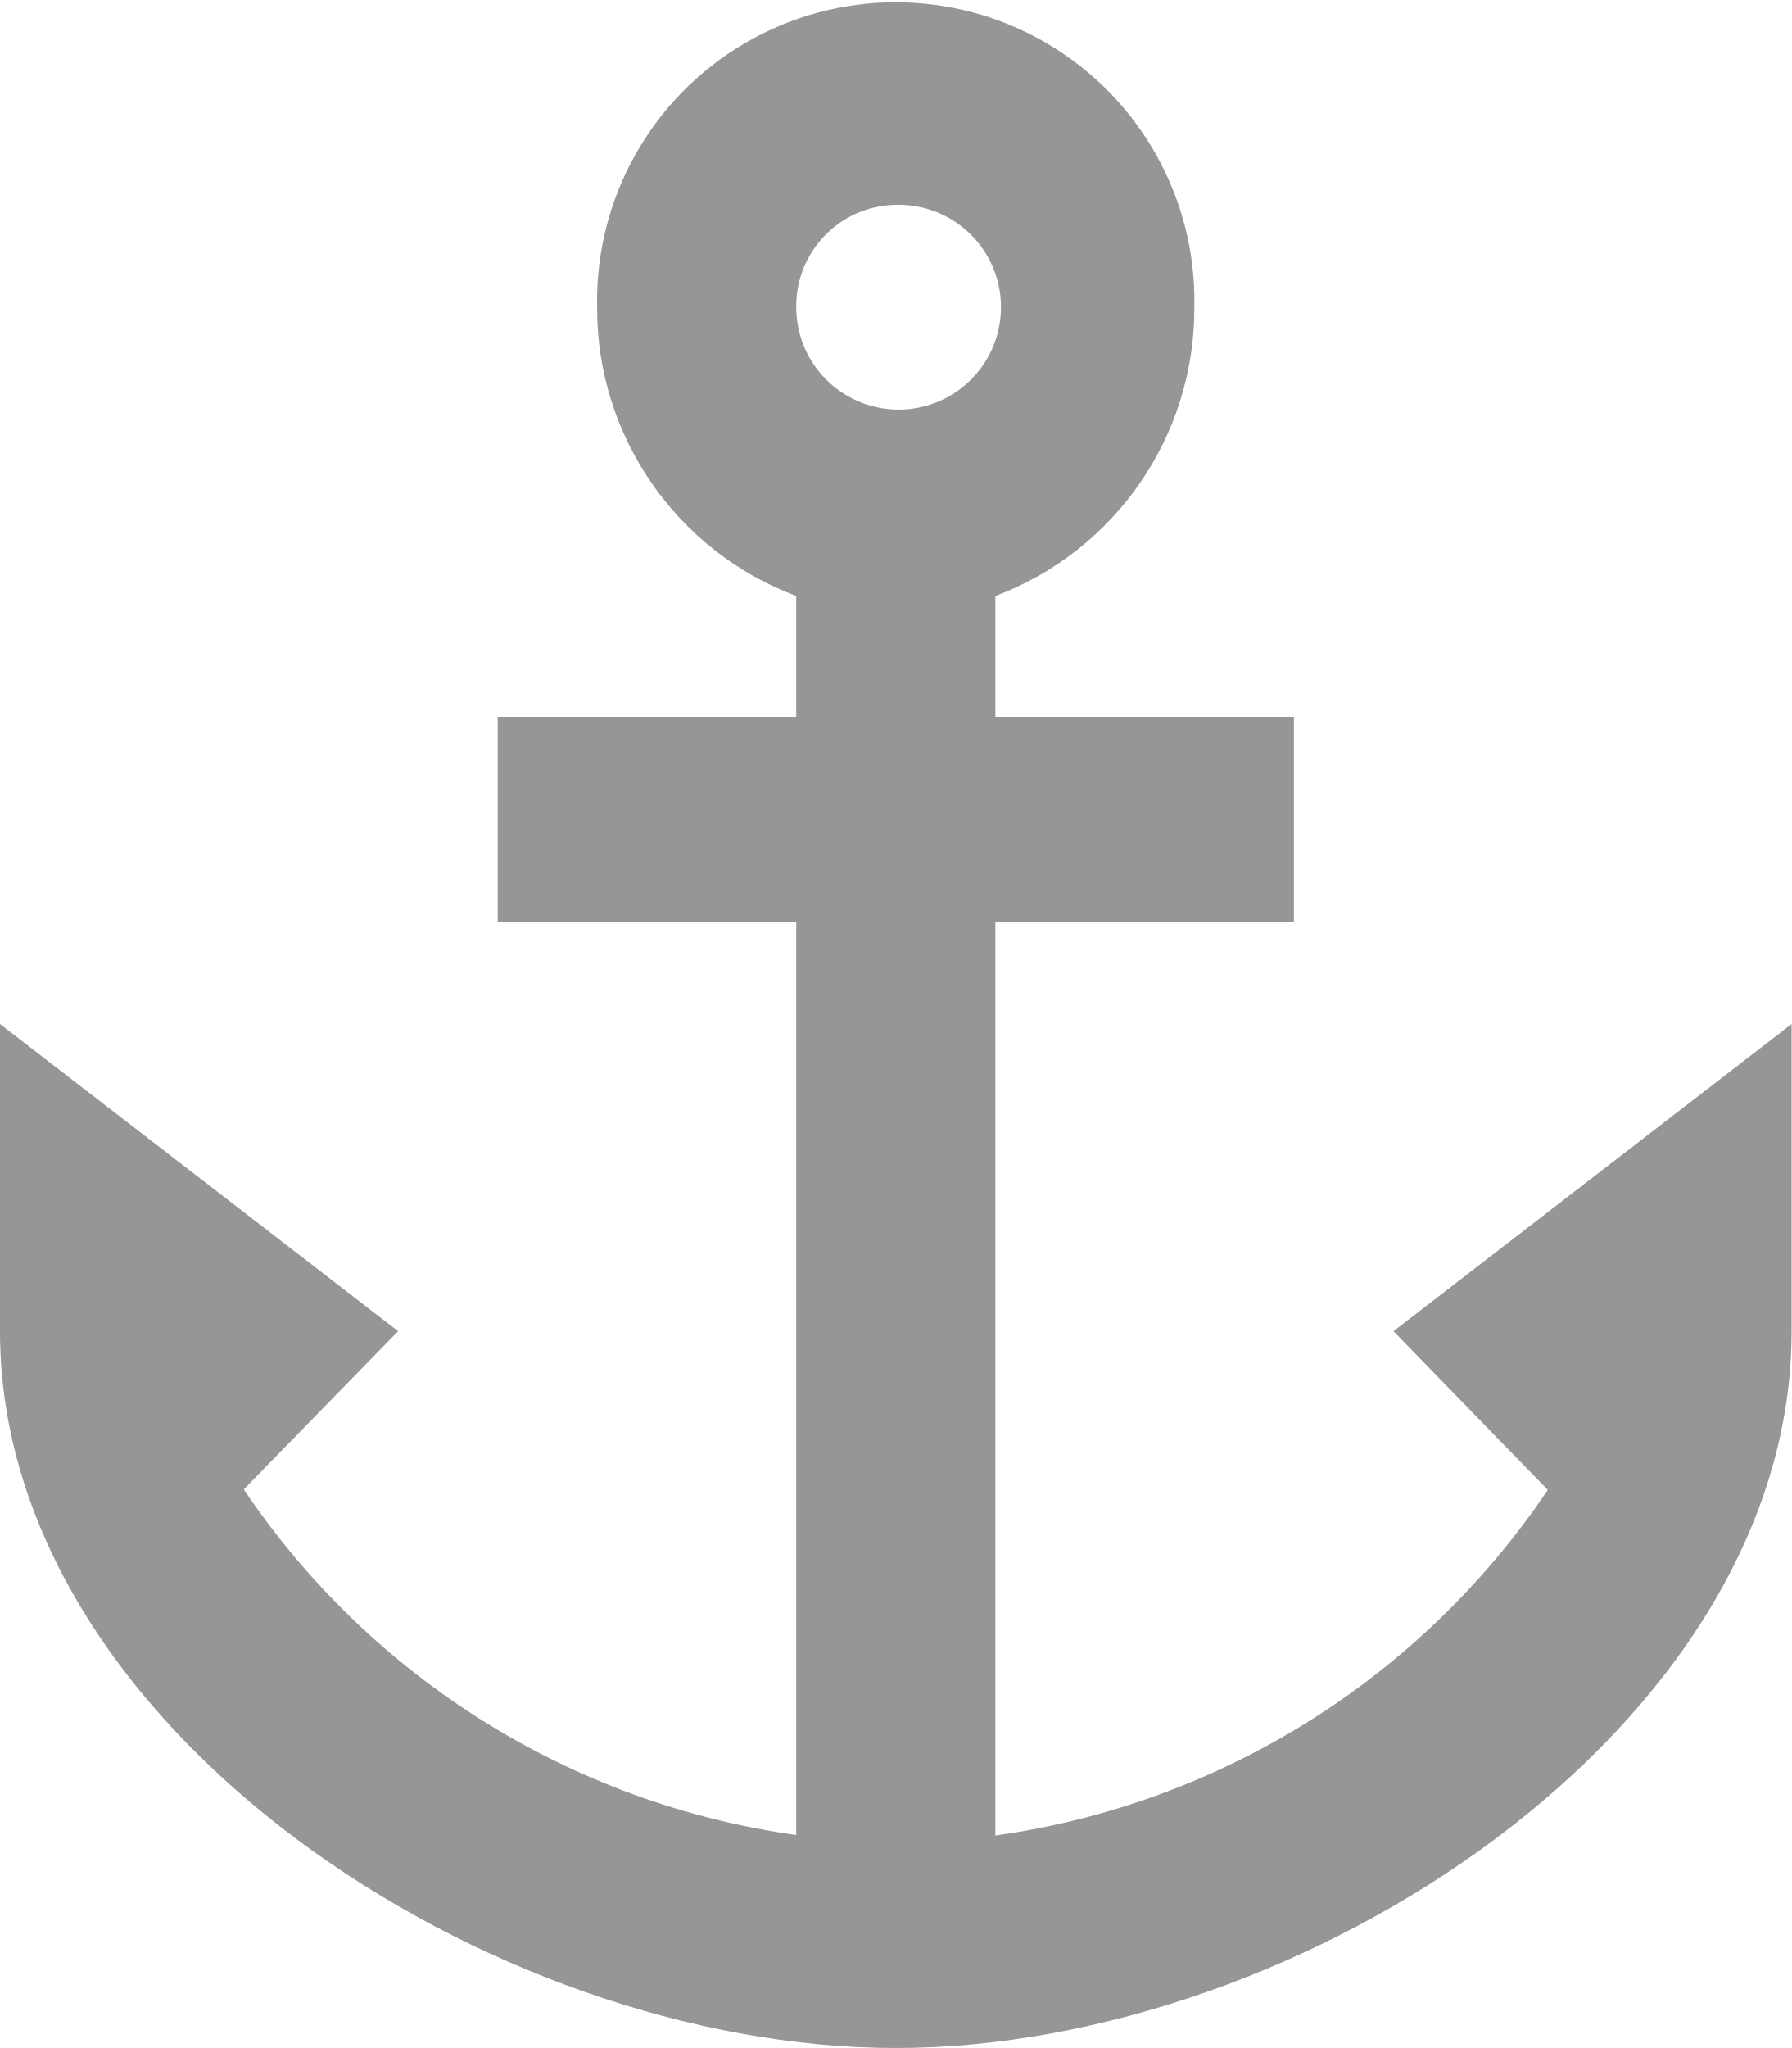
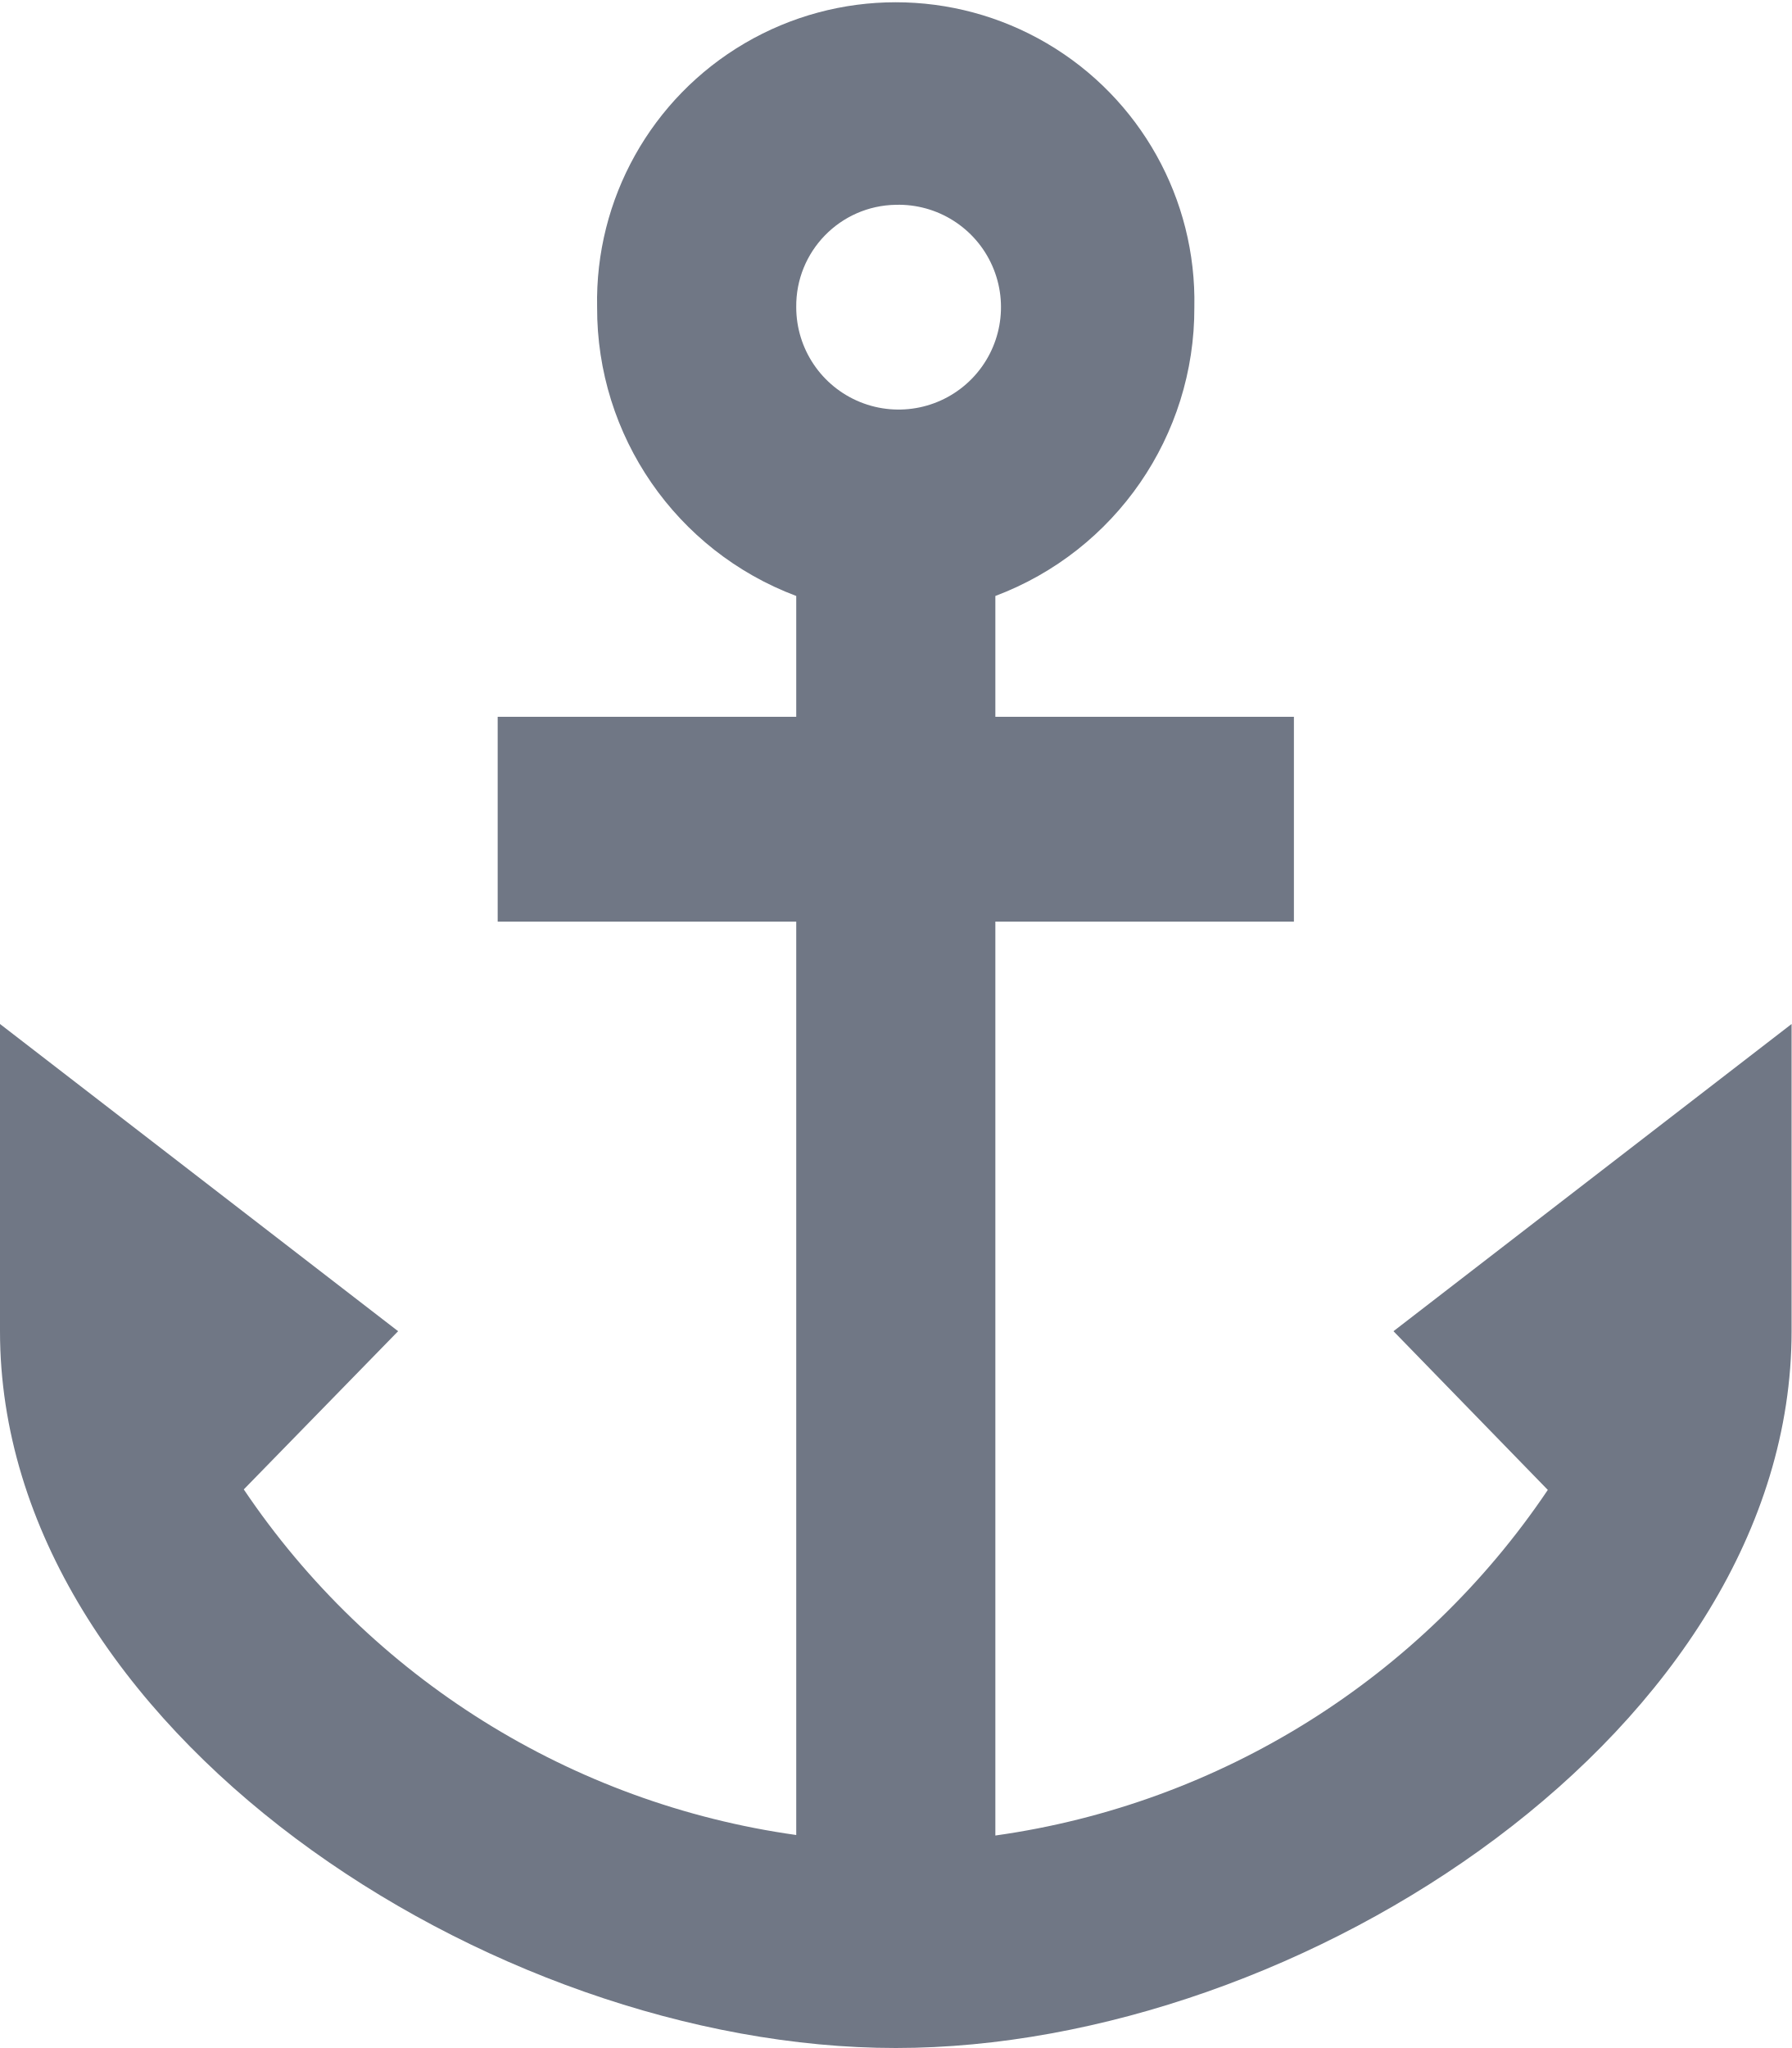
<svg xmlns="http://www.w3.org/2000/svg" id="Label_quartier" width="14" height="16" viewBox="0 0 14 16">
-   <path id="Tracé_486" data-name="Tracé 486" d="M13.889,12.4l1.206,1.24a6.25,6.25,0,0,1-4.317,2.7V9.2h2.333V7.6H10.778V6.656A2.4,2.4,0,0,0,12.333,4.4a2.334,2.334,0,1,0-4.667,0A2.4,2.4,0,0,0,9.222,6.656V7.6H6.889V9.2H9.222v7.136a6.25,6.25,0,0,1-4.317-2.7L6.111,12.4,3,10v2.4C3,15.5,6.827,18,10,18s7-2.5,7-5.6V10ZM10,3.6a.8.8,0,1,1-.778.8A.791.791,0,0,1,10,3.6Z" transform="translate(-3 -2)" fill="#969696" />
+   <path id="Tracé_486" data-name="Tracé 486" d="M13.889,12.4l1.206,1.24a6.25,6.25,0,0,1-4.317,2.7V9.2h2.333V7.6H10.778V6.656A2.4,2.4,0,0,0,12.333,4.4a2.334,2.334,0,1,0-4.667,0A2.4,2.4,0,0,0,9.222,6.656V7.6H6.889V9.2H9.222v7.136a6.25,6.25,0,0,1-4.317-2.7L6.111,12.4,3,10v2.4C3,15.5,6.827,18,10,18s7-2.5,7-5.6V10ZM10,3.6a.8.8,0,1,1-.778.8A.791.791,0,0,1,10,3.6Z" transform="translate(-3 -2)" fill="#707785" />
</svg>
